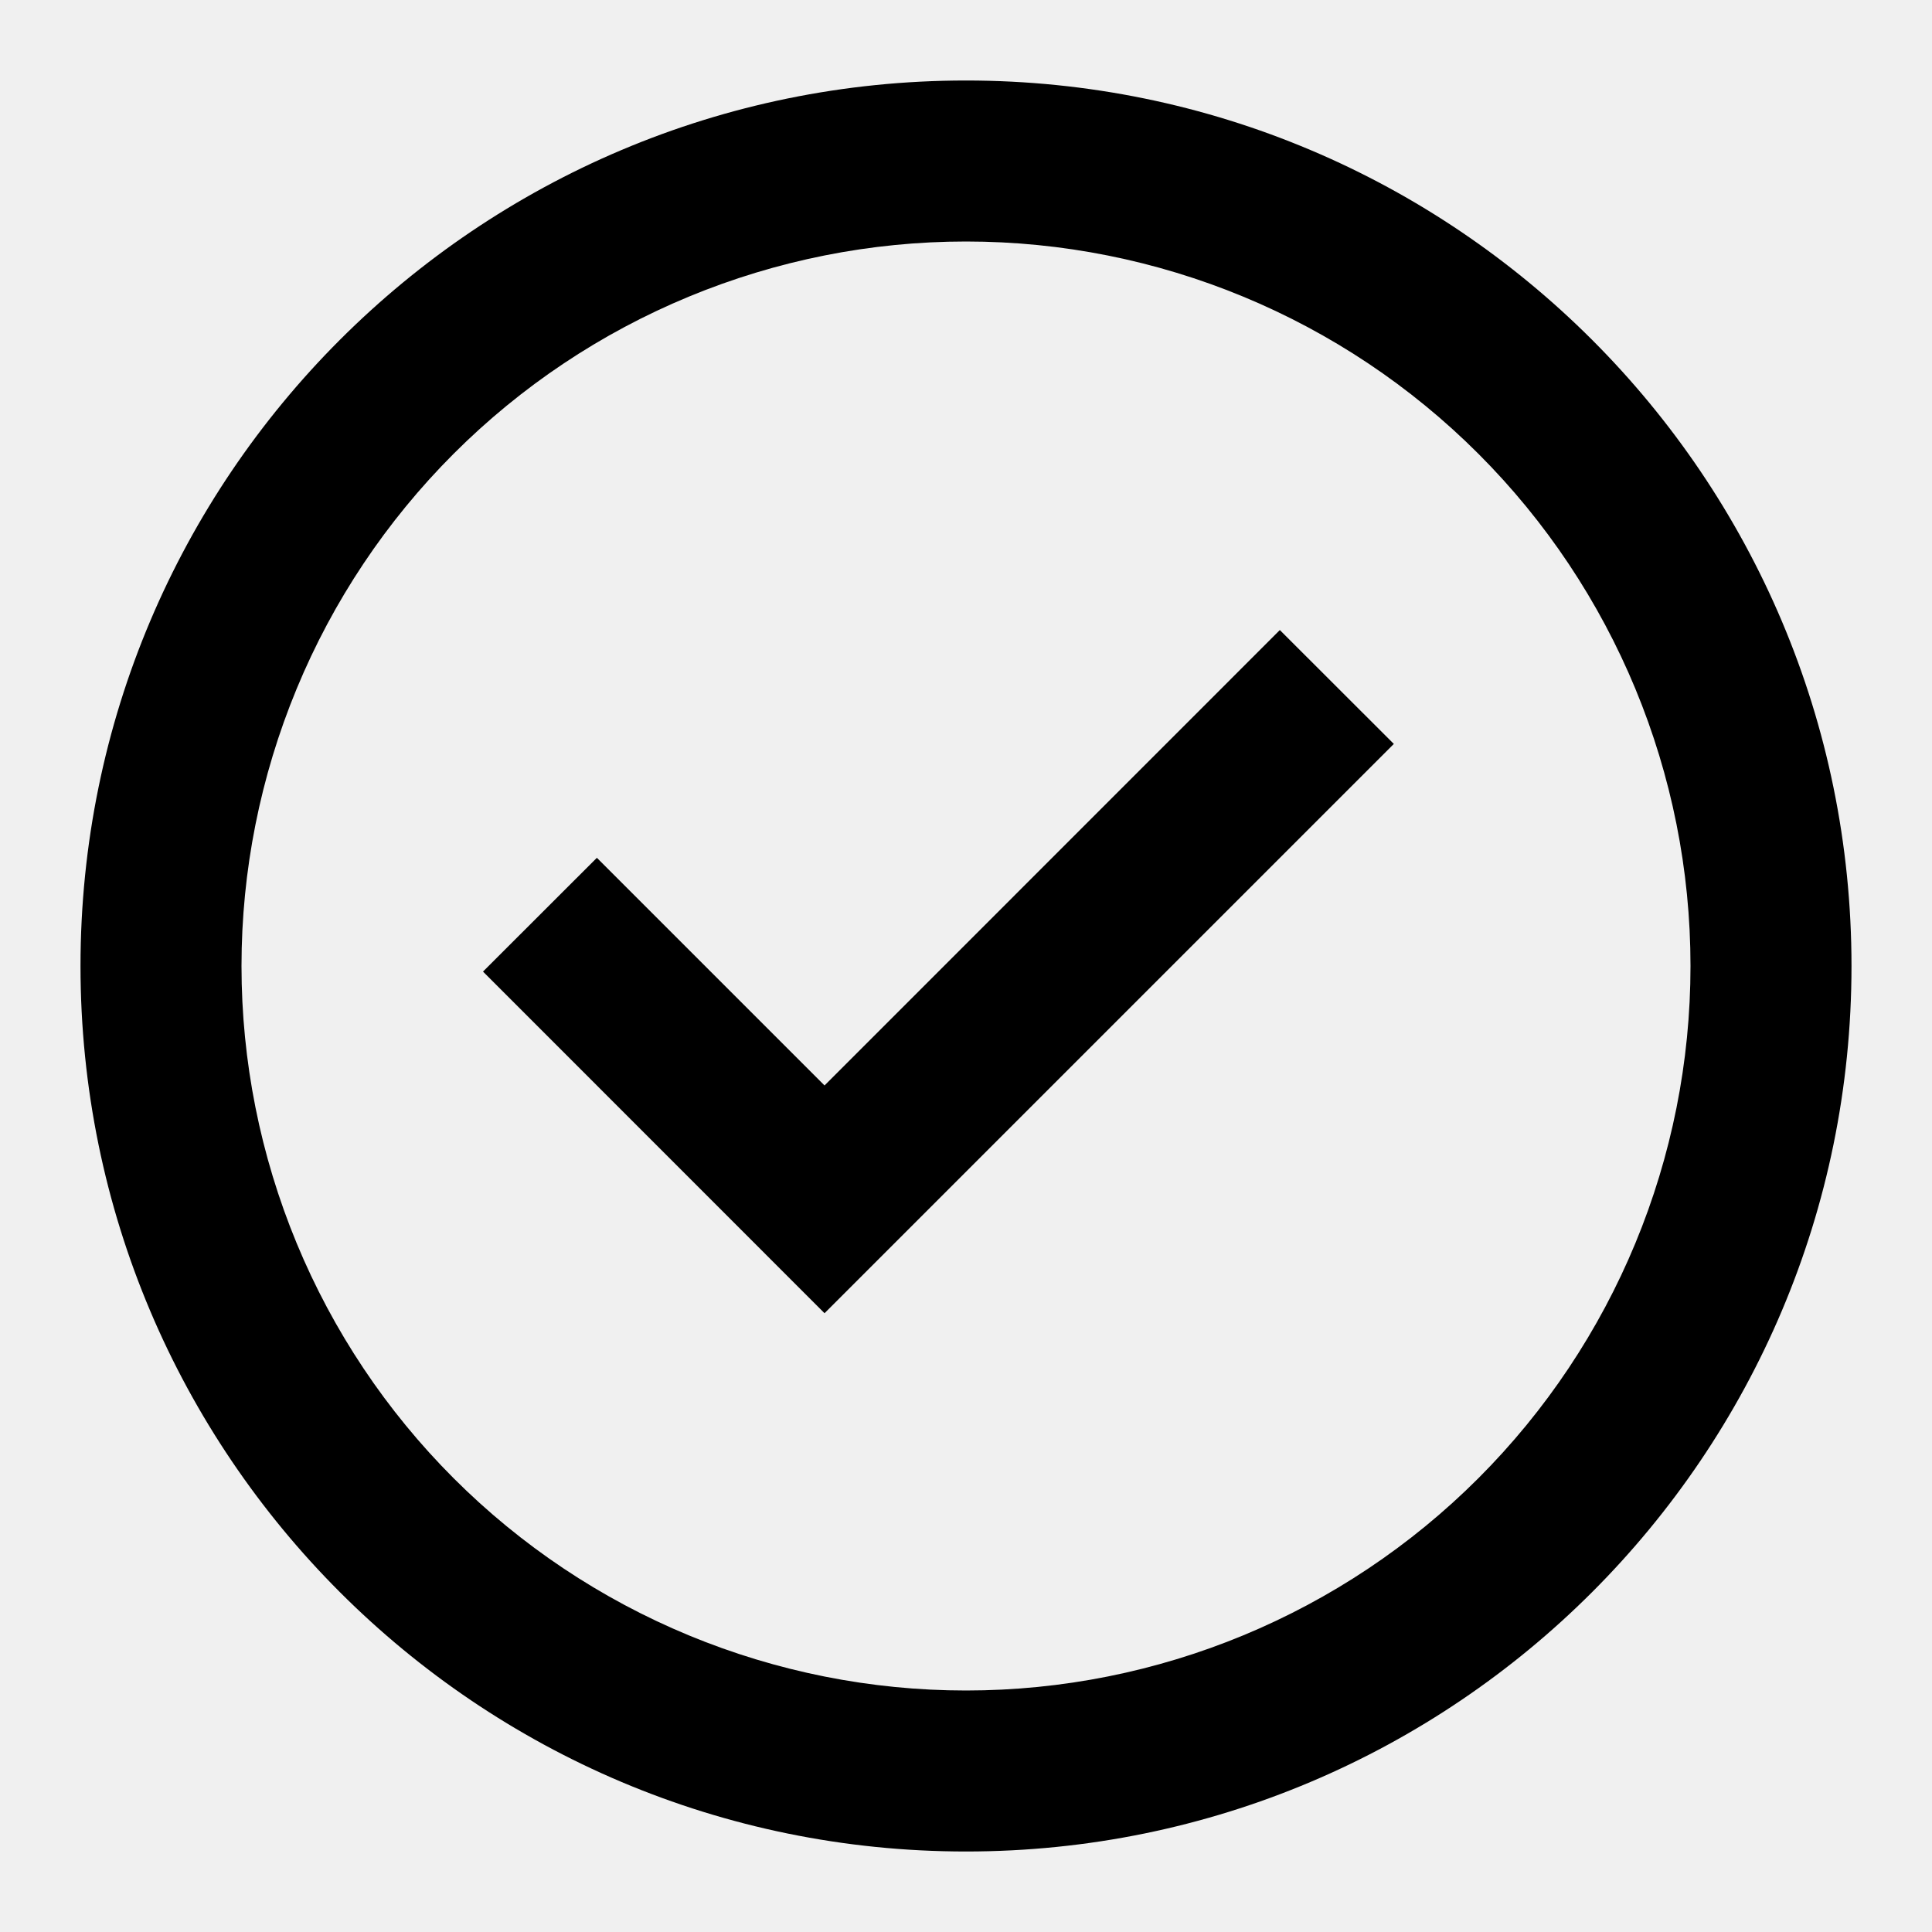
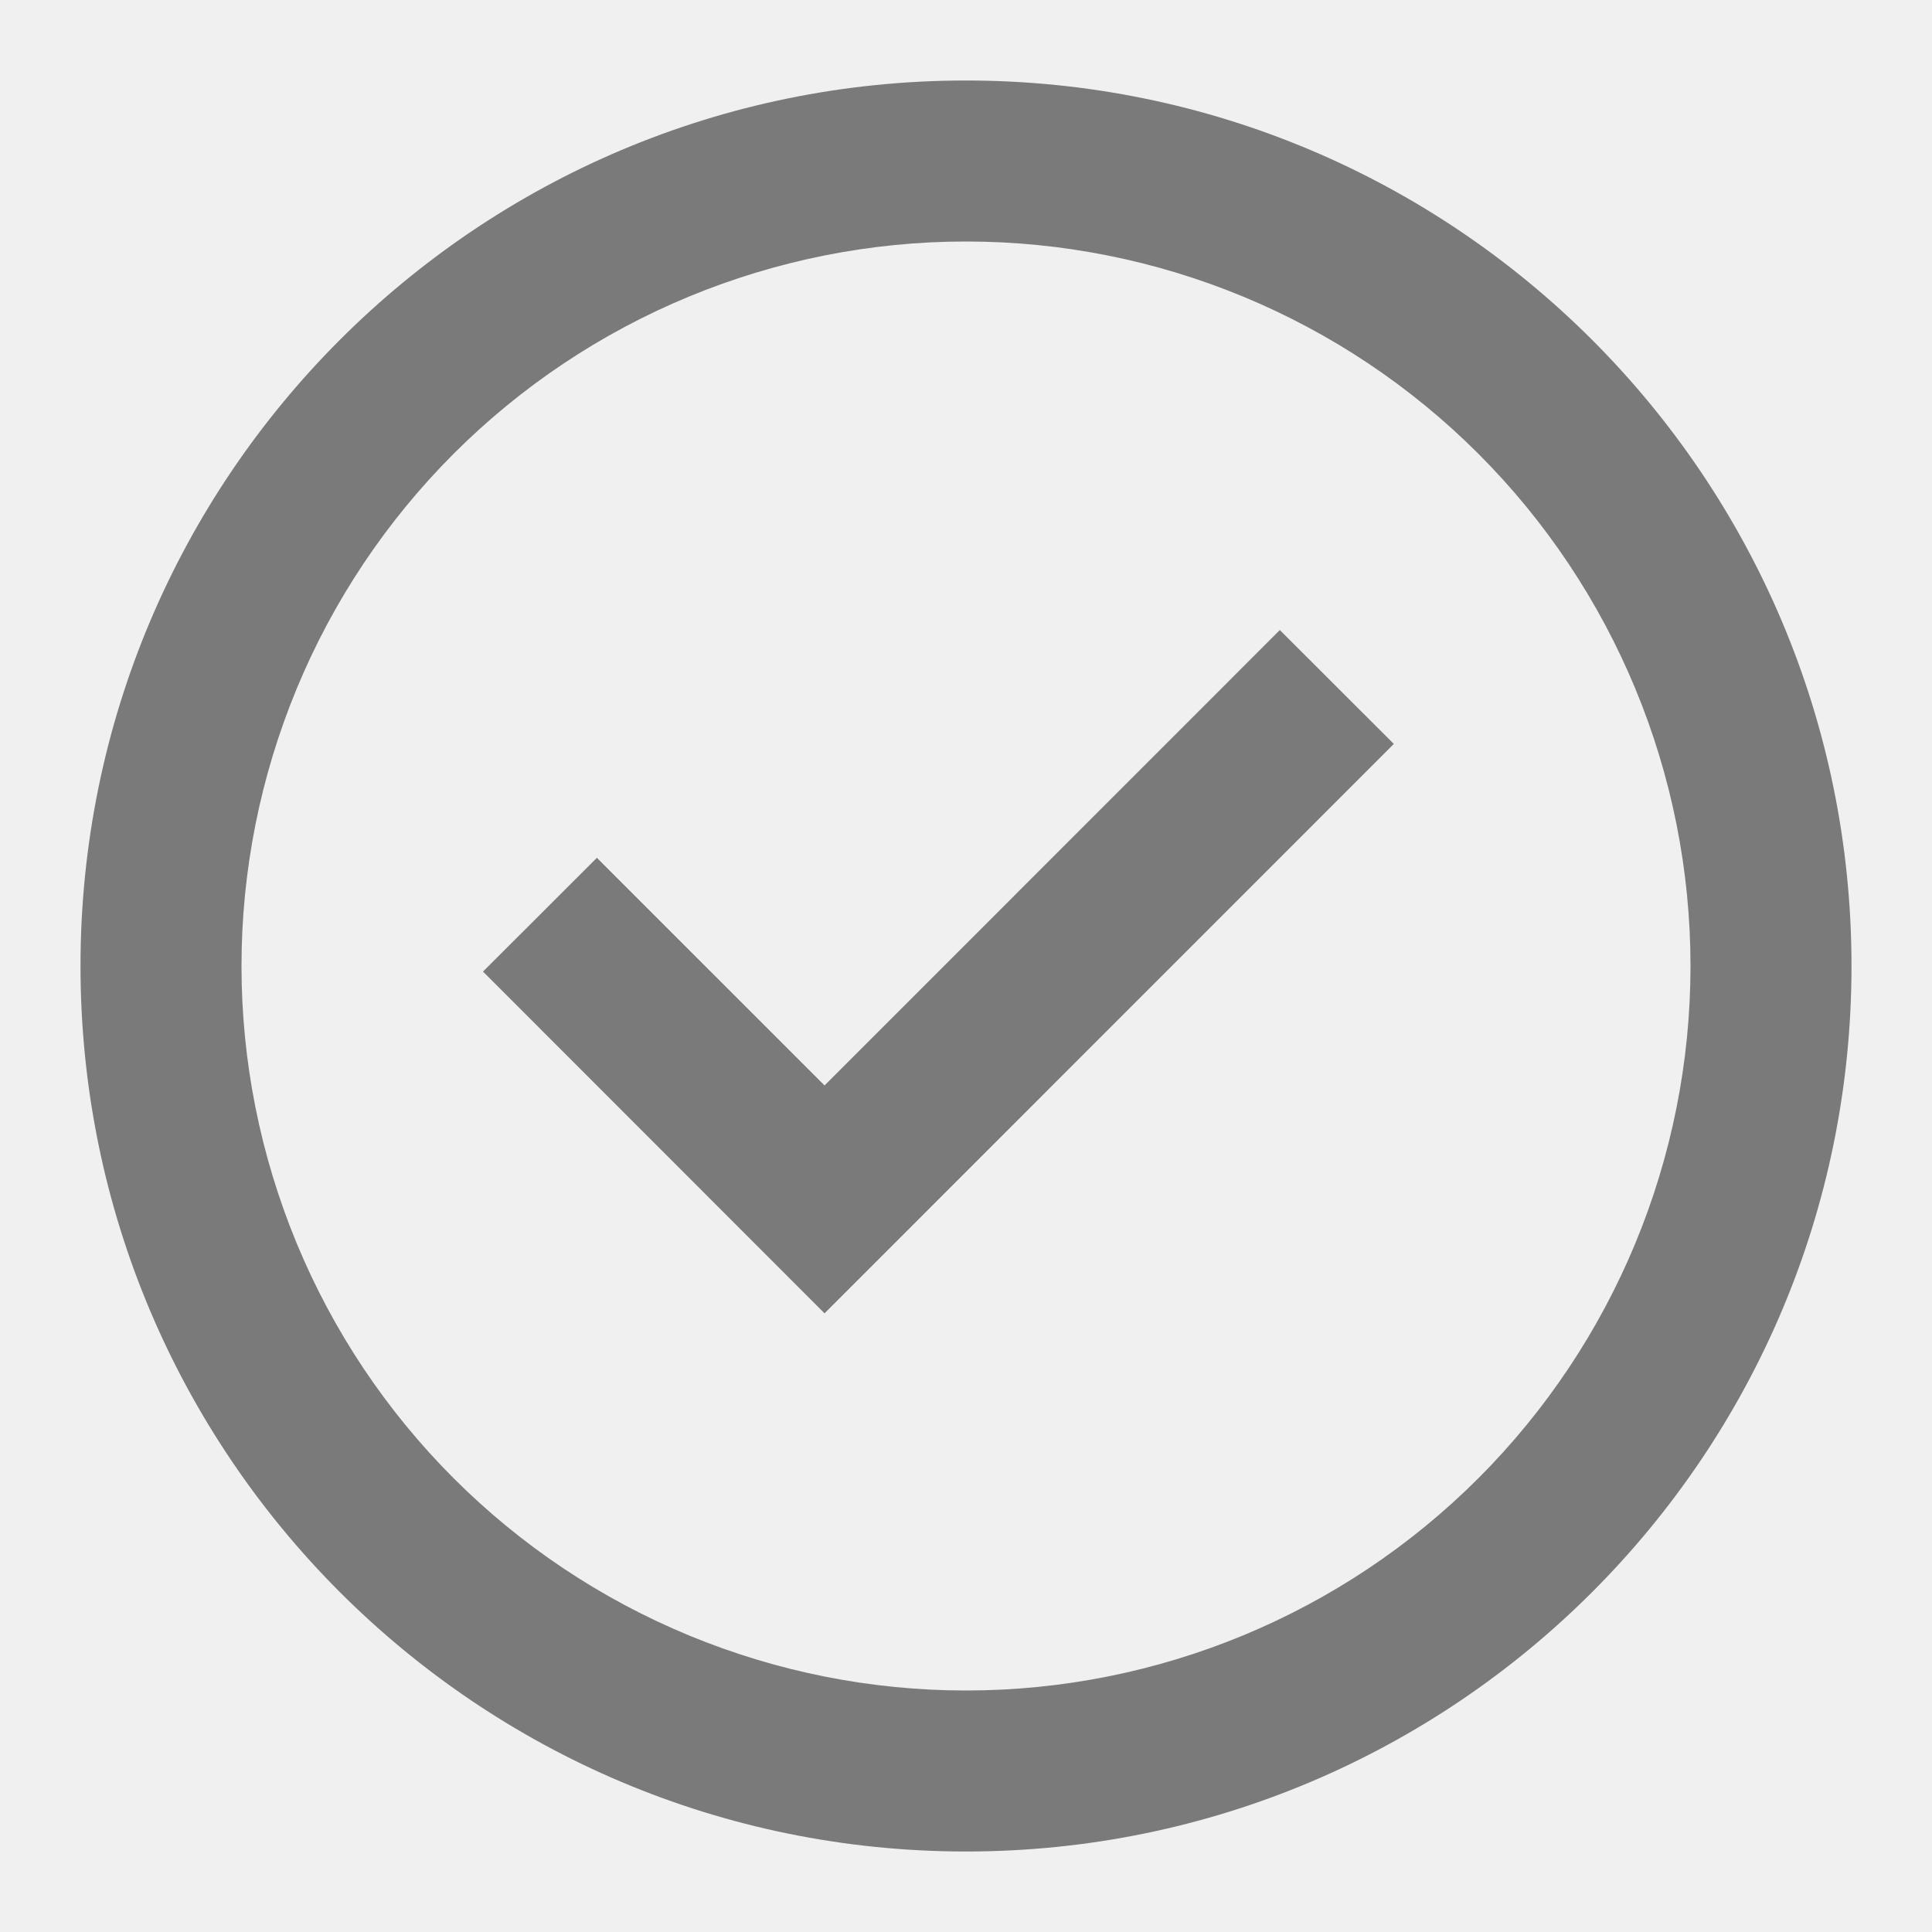
<svg xmlns="http://www.w3.org/2000/svg" width="18" height="18" viewBox="0 0 18 18" fill="none">
-   <g clip-path="url(#clip0_223_347)">
-     <path d="M7.682 12.235L4.5 9.052L5.561 7.992L7.682 10.113L11.924 5.87L12.986 6.931L7.682 12.235Z" fill="black" />
-     <path fill-rule="evenodd" clip-rule="evenodd" d="M0.75 9C0.75 4.444 4.444 0.75 9 0.75C13.556 0.75 17.25 4.444 17.25 9C17.25 13.556 13.556 17.25 9 17.25C4.444 17.25 0.75 13.556 0.75 9ZM9 15.75C8.114 15.75 7.236 15.575 6.417 15.236C5.598 14.897 4.854 14.4 4.227 13.773C3.6 13.146 3.103 12.402 2.764 11.583C2.425 10.764 2.25 9.886 2.25 9C2.25 8.114 2.425 7.236 2.764 6.417C3.103 5.598 3.6 4.854 4.227 4.227C4.854 3.6 5.598 3.103 6.417 2.764C7.236 2.425 8.114 2.25 9 2.25C10.79 2.25 12.507 2.961 13.773 4.227C15.039 5.493 15.75 7.21 15.75 9C15.75 10.79 15.039 12.507 13.773 13.773C12.507 15.039 10.79 15.75 9 15.75Z" fill="black" />
+   <g clip-path="url(#clip0_224_405)">
+     <path d="M7.682 12.236L4.5 9.052L5.561 7.992L7.682 10.113L11.924 5.87L12.986 6.931L7.682 12.236Z" fill="#7A7A7A" />
+     <path fill-rule="evenodd" clip-rule="evenodd" d="M0.75 9C0.75 4.444 4.444 0.75 9 0.75C13.556 0.75 17.25 4.444 17.25 9C17.25 13.556 13.556 17.25 9 17.25C4.444 17.25 0.75 13.556 0.75 9ZM9 15.75C8.114 15.75 7.236 15.575 6.417 15.236C5.598 14.897 4.854 14.4 4.227 13.773C3.6 13.146 3.103 12.402 2.764 11.583C2.425 10.764 2.25 9.886 2.25 9C2.25 8.114 2.425 7.236 2.764 6.417C3.103 5.598 3.6 4.854 4.227 4.227C4.854 3.6 5.598 3.103 6.417 2.764C7.236 2.425 8.114 2.25 9 2.25C10.79 2.25 12.507 2.961 13.773 4.227C15.039 5.493 15.75 7.21 15.75 9C15.75 10.79 15.039 12.507 13.773 13.773C12.507 15.039 10.79 15.75 9 15.75Z" fill="#7A7A7A" />
  </g>
  <defs>
-     <clipPath id="clip0_223_347">
+     <clipPath id="clip0_224_405">
      <rect width="18" height="18" fill="white" />
    </clipPath>
  </defs>
</svg>
